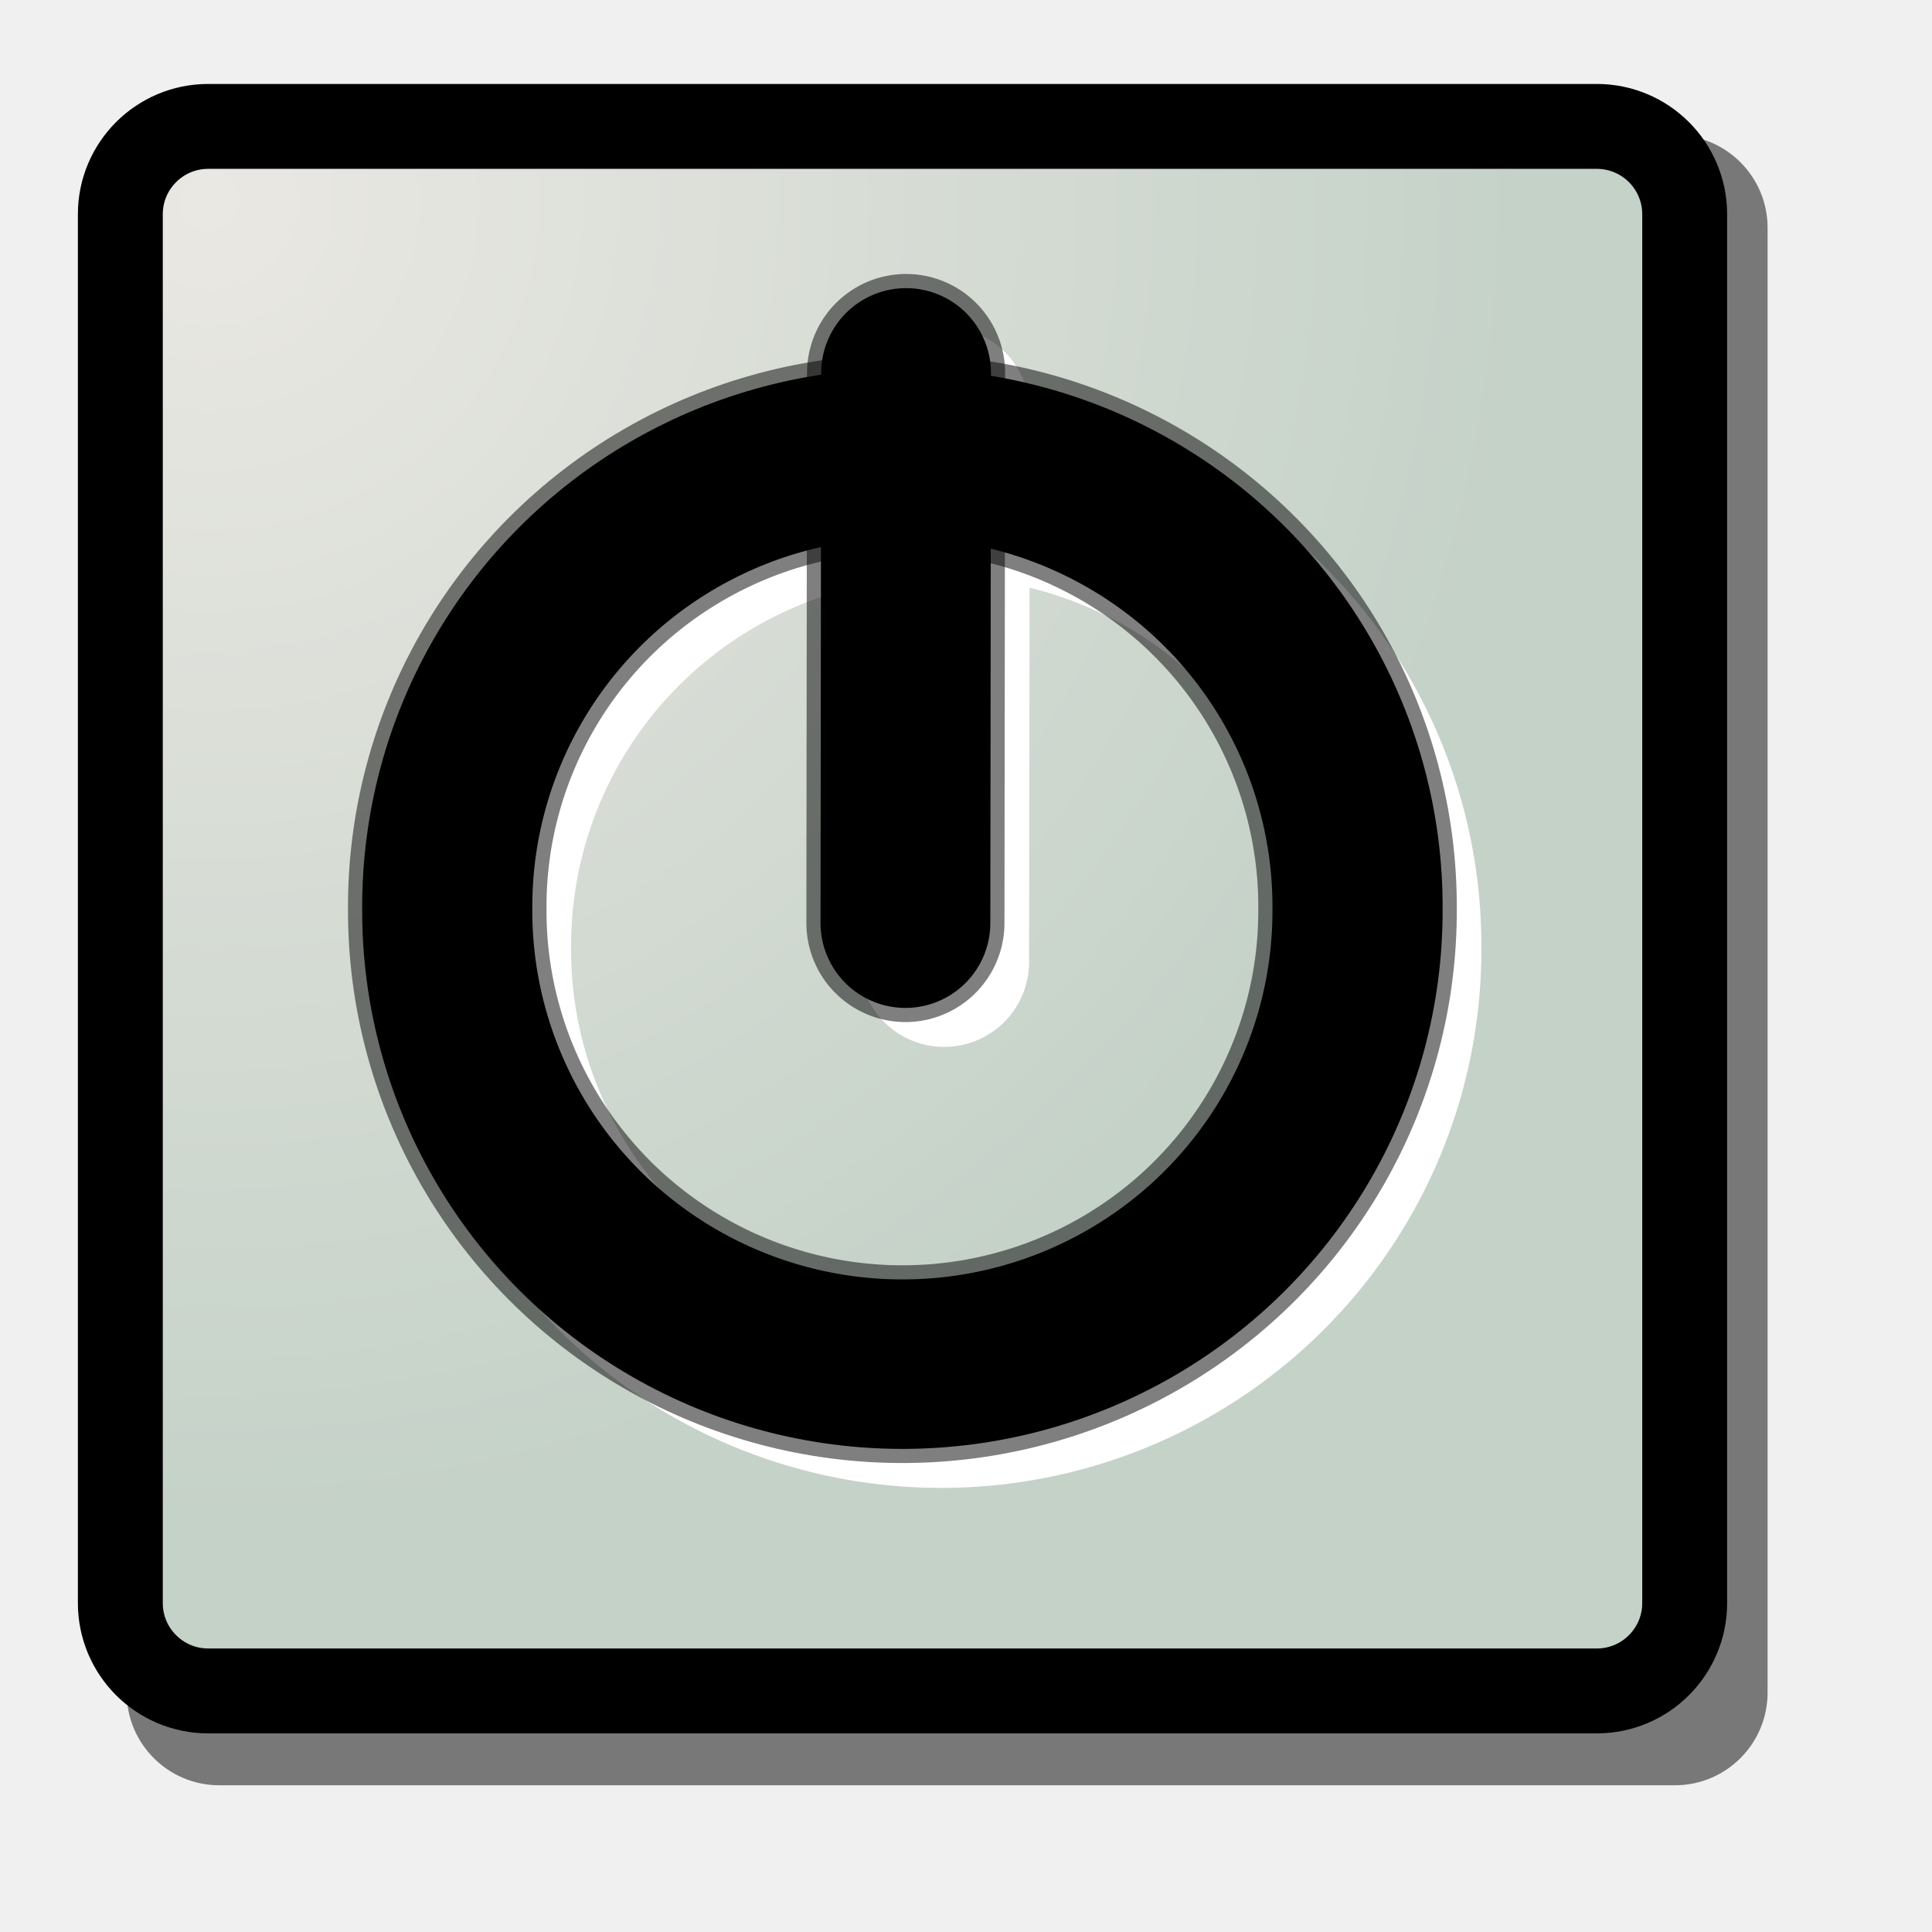
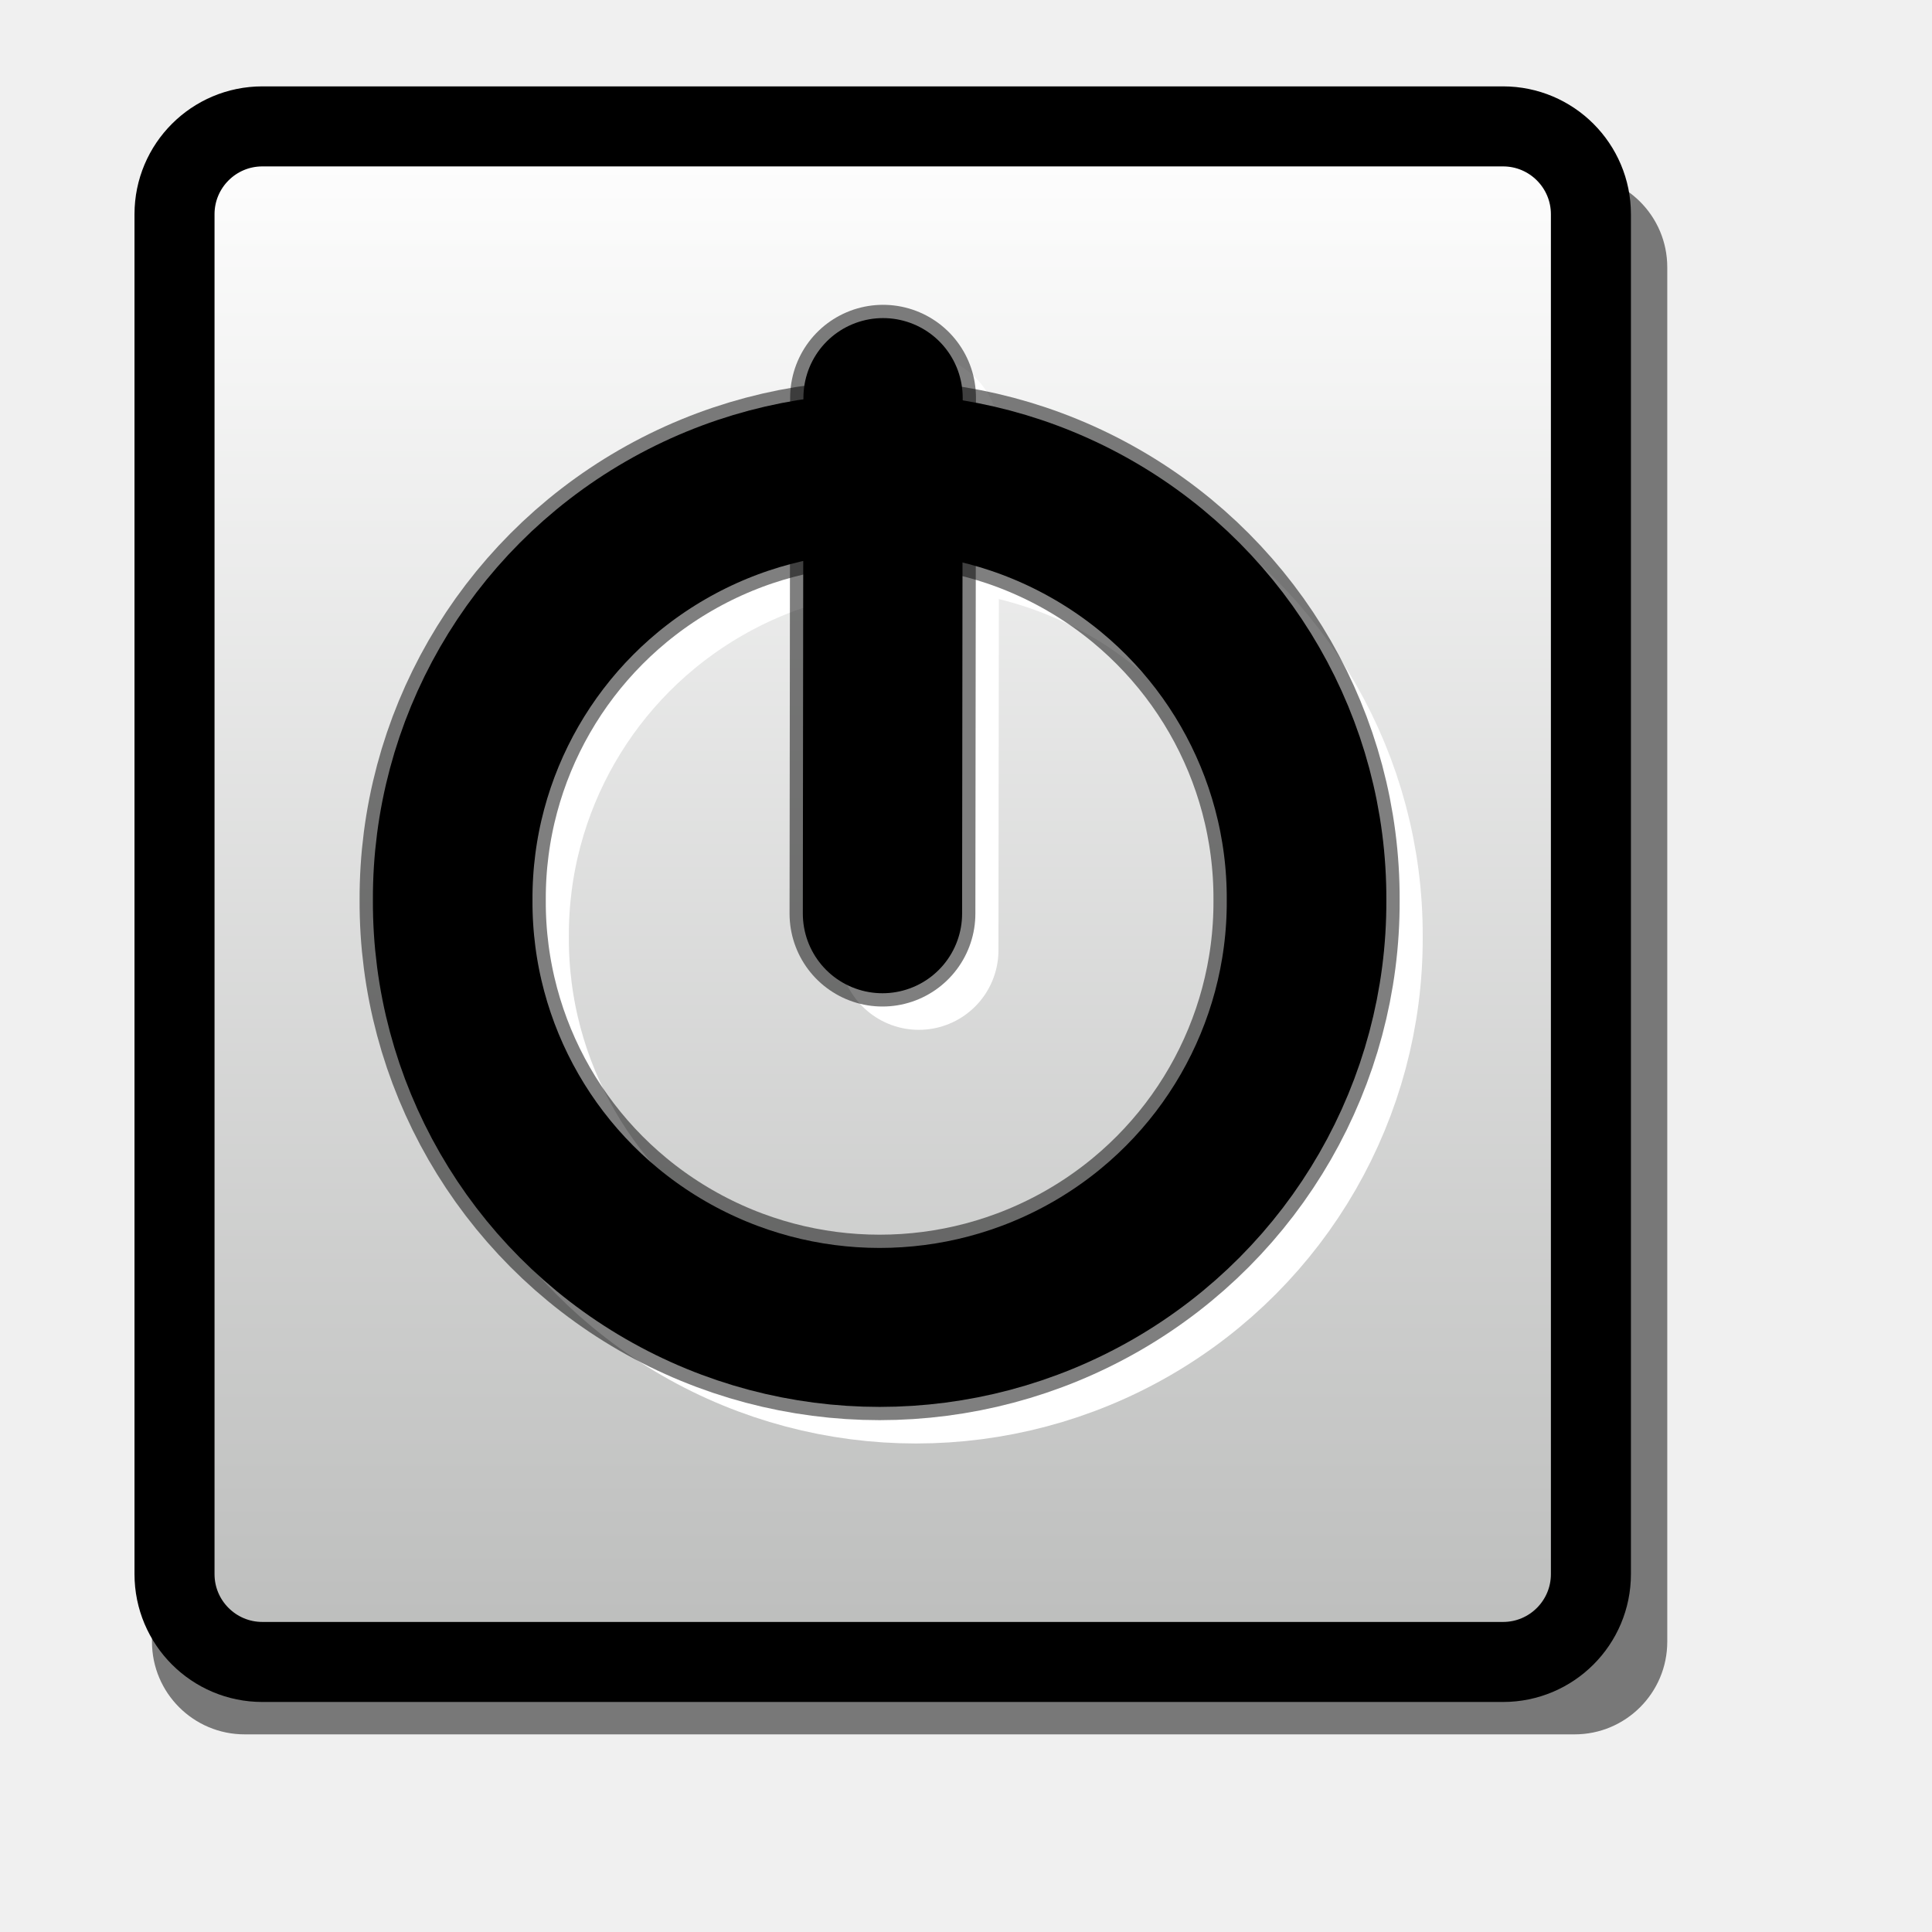
- <svg xmlns="http://www.w3.org/2000/svg" xmlns:xlink="http://www.w3.org/1999/xlink" id="svg1" width="128pt" height="128pt">
+ <svg xmlns="http://www.w3.org/2000/svg" xmlns:xlink="http://www.w3.org/1999/xlink" height="128pt" width="128pt" id="svg1">
  <defs id="defs3">
    <linearGradient id="linearGradient839">
-       <stop style="stop-color:#eae8e3;stop-opacity:1;" offset="0" id="stop840" />
-       <stop style="stop-color:#c5d2c8;stop-opacity:1;" offset="1" id="stop841" />
+       <stop id="stop840" offset="0" style="stop-color:#eae8e3;stop-opacity:1;" />
+       <stop id="stop841" offset="1" style="stop-color:#c5d2c8;stop-opacity:1;" />
    </linearGradient>
    <linearGradient id="linearGradient835">
-       <stop style="stop-color:#f0f0f2;stop-opacity:1;" offset="0" id="stop836" />
-       <stop style="stop-color:#d4d9e1;stop-opacity:1;" offset="1" id="stop837" />
+       <stop id="stop836" offset="0" style="stop-color:#f0f0f2;stop-opacity:1;" />
+       <stop id="stop837" offset="1" style="stop-color:#d4d9e1;stop-opacity:1;" />
    </linearGradient>
    <linearGradient id="linearGradient831">
-       <stop style="stop-color:#000;stop-opacity:1;" offset="0" id="stop832" />
-       <stop style="stop-color:#fff;stop-opacity:1;" offset="1" id="stop833" />
+       <stop id="stop832" offset="0" style="stop-color:#bebfbe;stop-opacity:1;" />
+       <stop id="stop833" offset="1" style="stop-color:#fff;stop-opacity:1;" />
    </linearGradient>
-     <linearGradient xlink:href="#linearGradient835" id="linearGradient834" x1="0.047" y1="0.05" x2="0.488" y2="0.632" />
-     <radialGradient xlink:href="#linearGradient839" id="radialGradient838" cx="0.062" cy="0.053" r="0.833" fx="0.062" fy="0.053" />
+     <linearGradient gradientUnits="userSpaceOnUse" gradientTransform="matrix(0.902743,0,0,0.974632,2.930579,4.225038)" y2="6.291" x2="80.028" y1="142.153" x1="80.028" id="linearGradient834" xlink:href="#linearGradient831" />
+     <radialGradient fy="0.1" fx="0.519" r="0.11" cy="0.1" cx="0.519" id="radialGradient838" xlink:href="#linearGradient831" />
  </defs>
-   <rect style="fill-rule:evenodd;stroke:none;stroke-width:7.5;stroke-dasharray:none;fill:#000000;fill-opacity:0.497;" id="rect838" width="144.955" height="145.767" x="11.188" y="11.938" ry="8.186" />
-   <rect style="fill-rule:evenodd;stroke:#000000;stroke-width:7.5;stroke-dasharray:none;fill:url(#radialGradient838);" id="rect830" width="138.189" height="138.205" x="10.63" y="11.166" ry="7.761" />
-   <path style="fill-rule:evenodd;stroke:#ffffff;stroke-width:17.881;stroke-dasharray:none;fill:#ffffff;fill-opacity:0;stroke-opacity:1;" id="path845" d="M 127.559 80.276 A 47.835 47.835 0 1 0 31.89,80.276 A 47.835 47.835 0 1 0 127.559 80.276 z" transform="matrix(0.840531,0,0,0.837238,16.12873,16.50901)" />
-   <path style="fill:none;fill-opacity:0.75;fill-rule:evenodd;stroke:#ffffff;stroke-width:15;stroke-linecap:round;stroke-dasharray:none;stroke-opacity:1;" d="M 83.464,36.398 L 83.407,84.981" id="path846" />
-   <path style="fill-rule:evenodd;stroke:#000000;stroke-width:20.861;stroke-dasharray:none;fill:#ffffff;fill-opacity:0;stroke-opacity:0.5;" id="path842" d="M 127.559 80.276 A 47.835 47.835 0 1 0 31.89,80.276 A 47.835 47.835 0 1 0 127.559 80.276 z" transform="matrix(0.840531,0,0,0.837238,12.7041,13.06385)" />
-   <path style="fill-rule:evenodd;stroke:#000000;stroke-width:17.881;stroke-dasharray:none;fill:#ffffff;fill-opacity:0;" id="path839" d="M 127.559 80.276 A 47.835 47.835 0 1 0 31.89,80.276 A 47.835 47.835 0 1 0 127.559 80.276 z" transform="matrix(0.840531,0,0,0.837238,12.7041,13.06385)" />
-   <path style="fill:none;fill-opacity:0.75;fill-rule:evenodd;stroke:#000000;stroke-width:17.5;stroke-linecap:round;stroke-dasharray:none;stroke-opacity:0.5;" d="M 80.039,32.952 L 79.982,81.536" id="path843" />
-   <path style="fill:none;fill-opacity:0.75;fill-rule:evenodd;stroke:#000000;stroke-width:15;stroke-linecap:round;stroke-dasharray:none;" d="M 80.039,32.952 L 79.982,81.536" id="path840" />
+   <rect rx="8.186" ry="8.186" y="15.423" x="13.425" height="137.785" width="133.856" id="rect838" style="fill:#000000;fill-opacity:0.497;fill-rule:evenodd;stroke:none;stroke-width:7.5" />
+   <rect rx="7.761" ry="7.761" y="11.165" x="15.416" height="135.647" width="125.12" id="rect830" style="fill:url(#linearGradient834);fill-rule:evenodd;stroke:#000000;stroke-width:7.07" />
+   <path transform="matrix(0.788417,0,0,0.785328,18.05931,19.71047)" d="M 127.559 80.276 A 47.835 47.835 0 1 1  31.89,80.276 A 47.835 47.835 0 1 1  127.559 80.276 z" id="path845" style="fill:#ffffff;fill-opacity:0;fill-rule:evenodd;stroke:#ffffff;stroke-width:17.881;stroke-opacity:1" />
+   <path id="path846" d="M 81.22,38.366 L 81.166,83.937" style="fill:none;fill-opacity:0.75;fill-rule:evenodd;stroke:#ffffff;stroke-width:14.07;stroke-linecap:round;stroke-opacity:1" />
+   <path transform="matrix(0.788417,0,0,0.785328,14.84701,16.47892)" d="M 127.559 80.276 A 47.835 47.835 0 1 1  31.89,80.276 A 47.835 47.835 0 1 1  127.559 80.276 z" id="path842" style="fill:#ffffff;fill-opacity:0;fill-rule:evenodd;stroke:#000000;stroke-width:20.861;stroke-opacity:0.5" />
+   <path transform="matrix(0.788417,0,0,0.785328,14.84701,16.47892)" d="M 127.559 80.276 A 47.835 47.835 0 1 1  31.89,80.276 A 47.835 47.835 0 1 1  127.559 80.276 z" id="path839" style="fill:#ffffff;fill-opacity:0;fill-rule:evenodd;stroke:#000000;stroke-width:17.881" />
+   <path id="path843" d="M 78.007,35.134 L 77.954,80.705" style="fill:none;fill-opacity:0.75;fill-rule:evenodd;stroke:#000000;stroke-width:16.415;stroke-linecap:round;stroke-opacity:0.5" />
+   <path id="path840" d="M 78.007,35.134 L 77.954,80.705" style="fill:none;fill-opacity:0.75;fill-rule:evenodd;stroke:#000000;stroke-width:14.07;stroke-linecap:round" />
</svg>
